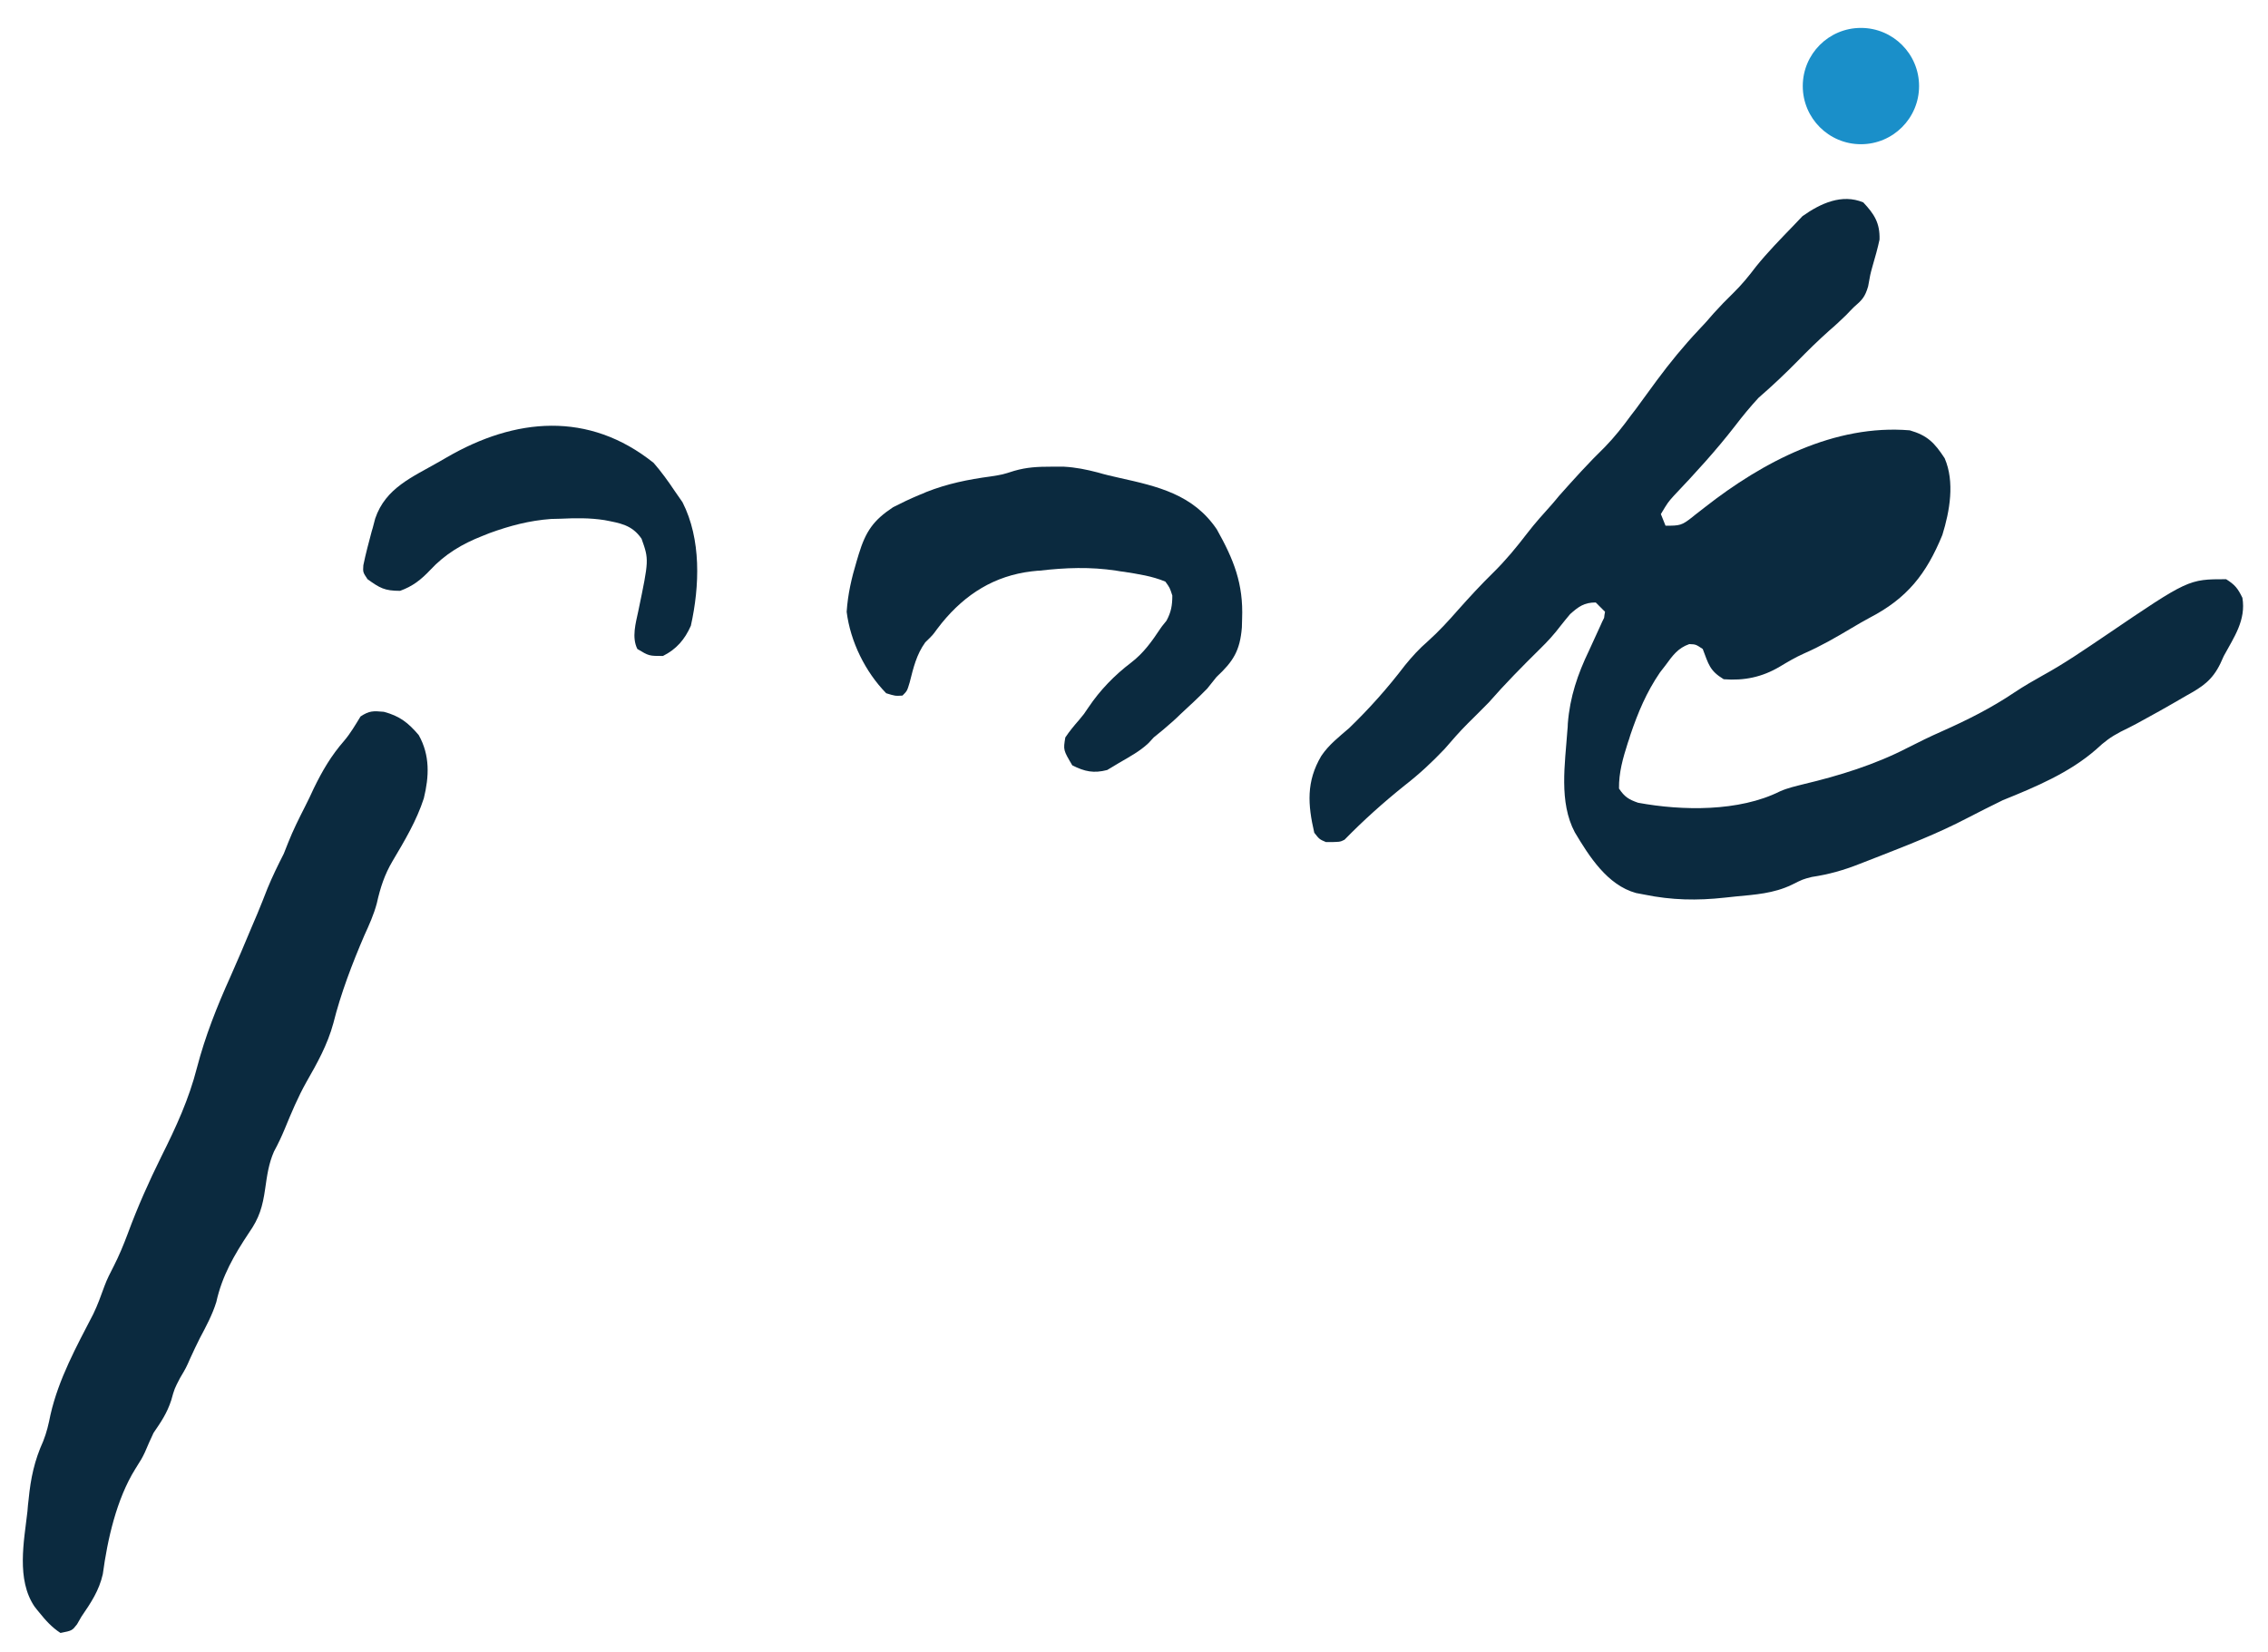
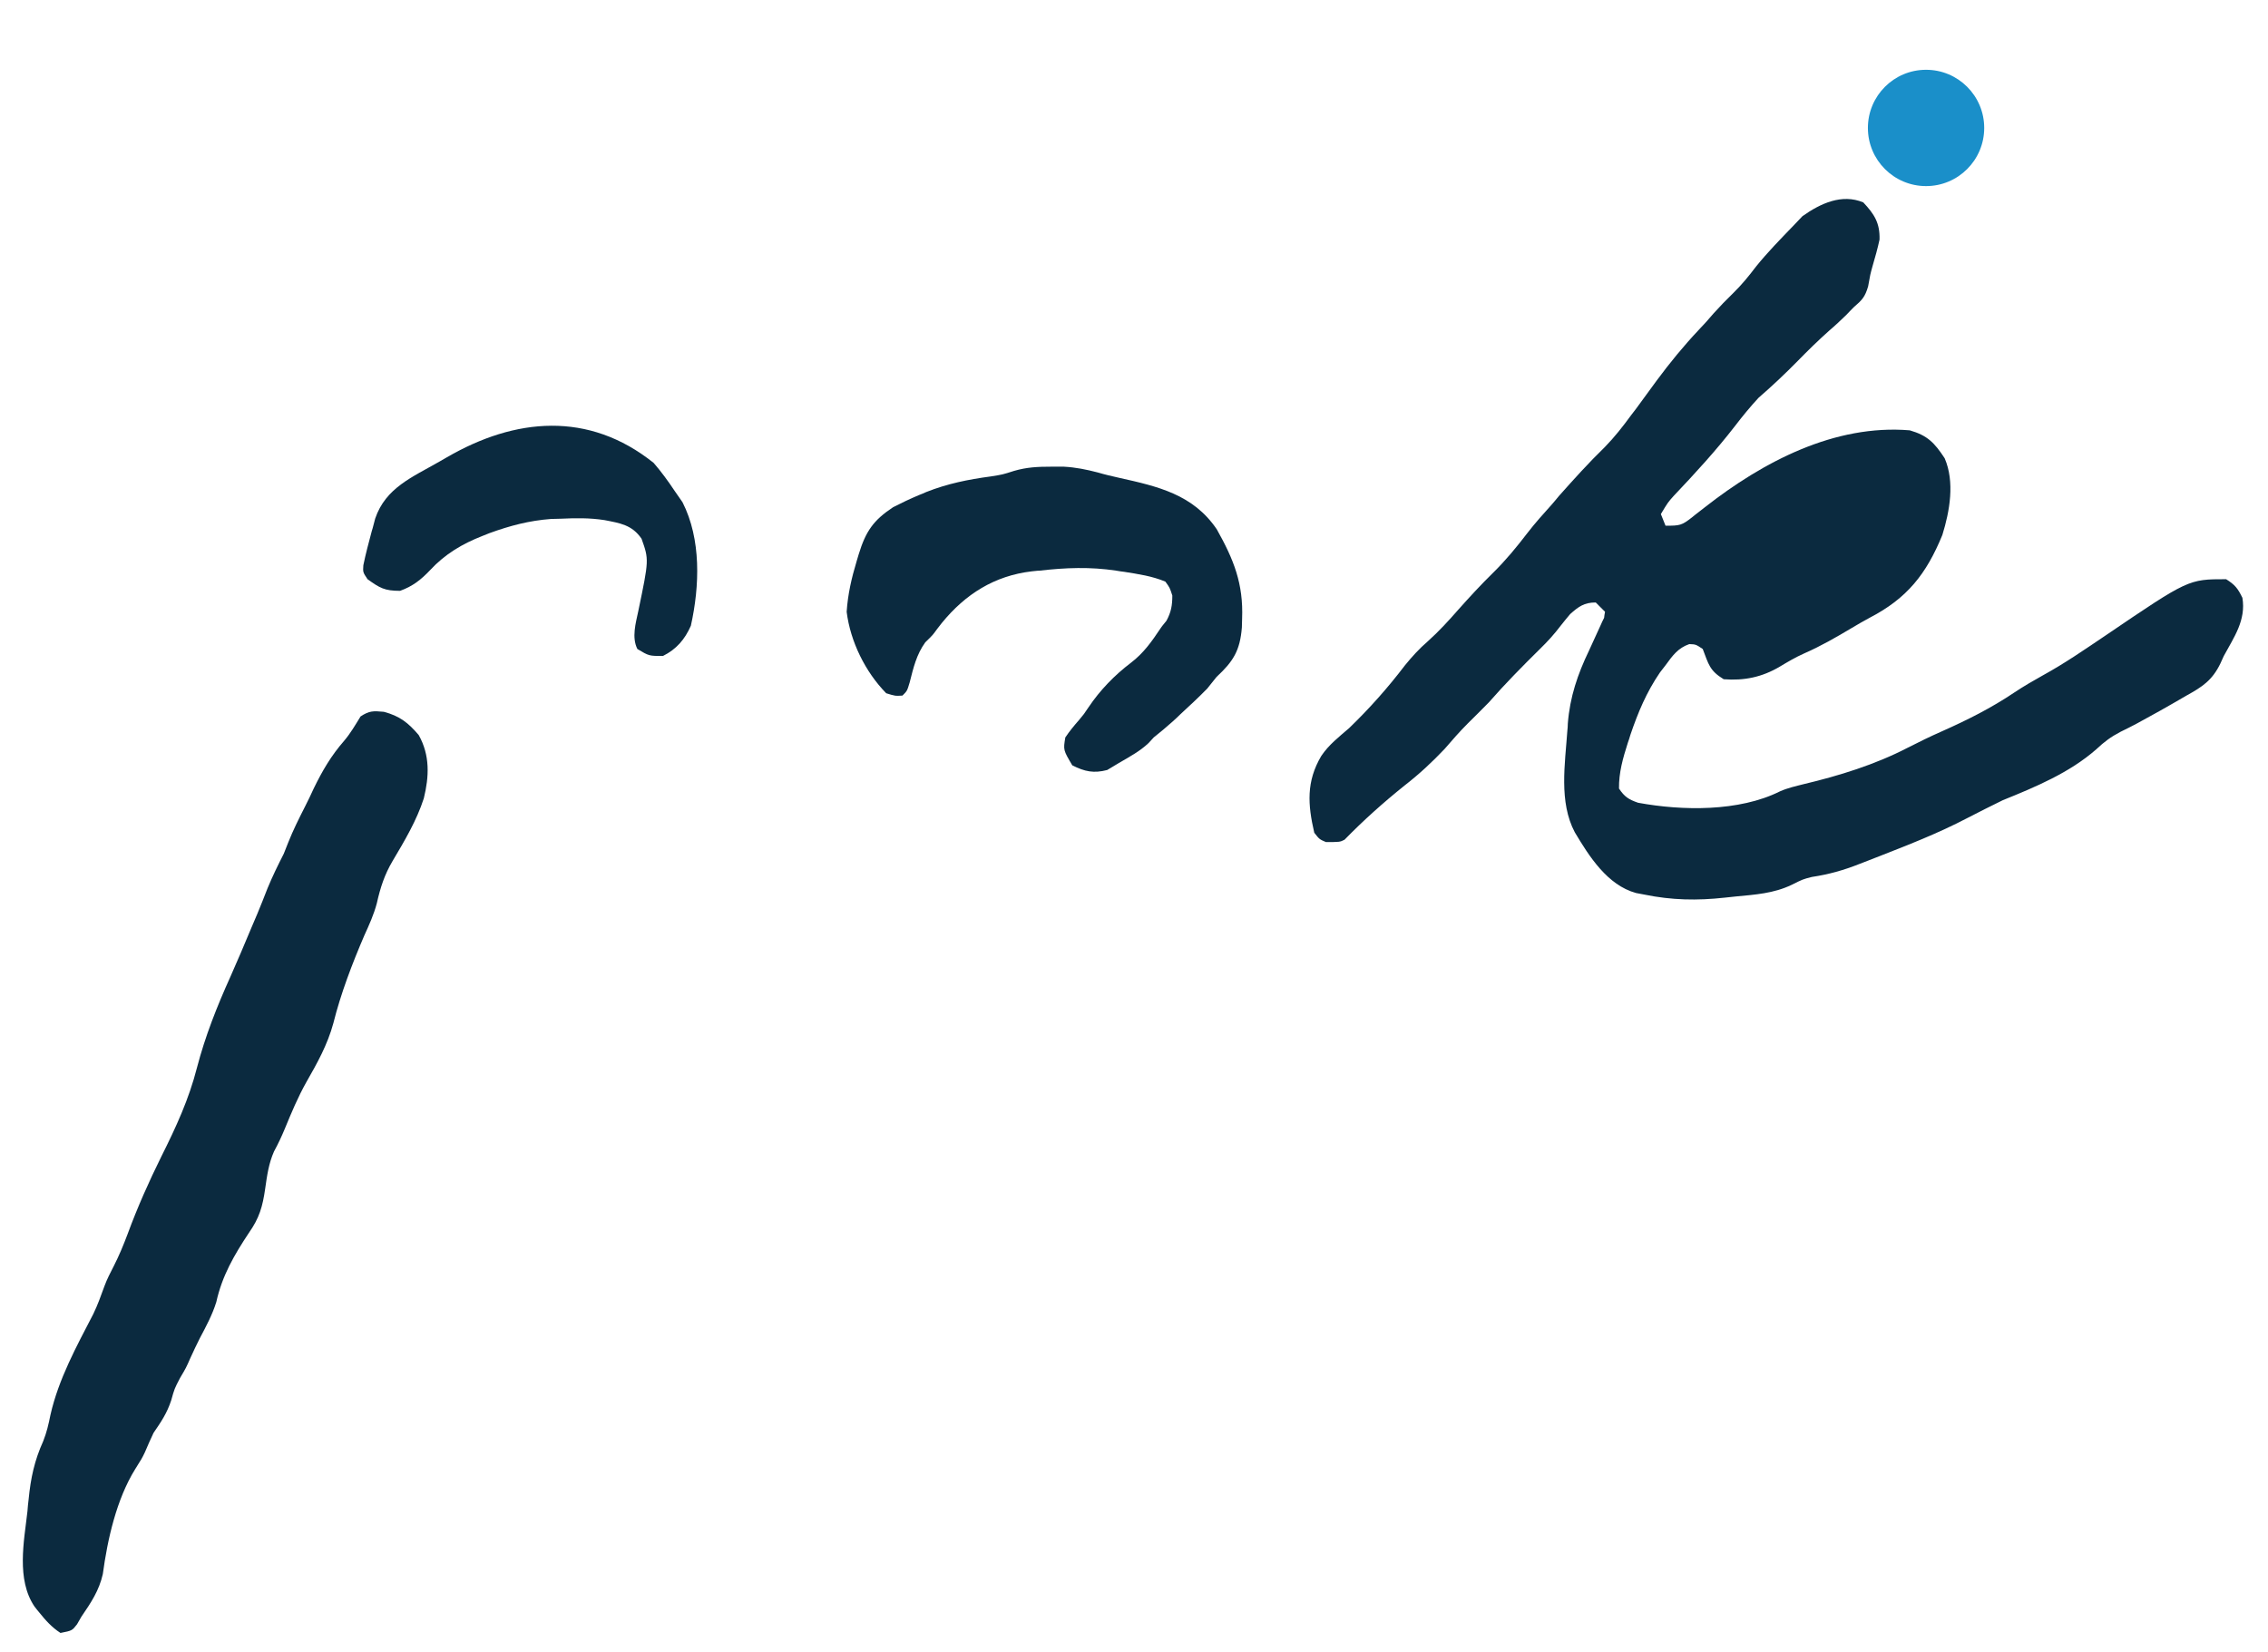
<svg xmlns="http://www.w3.org/2000/svg" viewBox="0 -75 975 710" role="img" aria-label="שורק">
  <g fill="#0b2a3f">
    <path d="M0 0 C4.8 5.1 7.2 8.9 7 16 C6.2 19.8 5.1 23.6 4 27.4 C3 31 3 31 2.1 36.1 C0.8 40.6 -0.5 42 -4 45 C-5.1 46.1 -6.2 47.2 -7.3 48.4 C-9.7 50.7 -12.1 53 -14.7 55.2 C-19.3 59.3 -23.7 63.6 -28 68 C-33.5 73.6 -39.1 78.9 -45 84 C-48.6 87.9 -51.9 91.9 -55.1 96.1 C-63.3 106.7 -72.3 116.5 -81.5 126.2 C-84 129 -84 129 -87 134 C-86.7 134.8 -86.7 134.8 -85 139 C-78.8 139 -78.1 138.9 -73.6 135.4 C-72.7 134.6 -71.7 133.9 -70.7 133.1 C-69.8 132.4 -68.9 131.7 -68 131 C-43.1 111.5 -12.3 95.3 20 98 C27.6 100.2 30.6 103.3 35 110 C39.4 120.2 37.2 132.7 34 143 C27.1 159.8 18.9 170.2 2.7 178.6 C0.1 180 -2.5 181.5 -5 183 C-11.7 187 -18.3 190.8 -25.4 193.9 C-29.2 195.6 -32.4 197.5 -35.9 199.6 C-43.5 204.1 -51.2 205.7 -60 205 C-66.1 201.3 -66.5 198.5 -69 192 C-72 190 -72 190 -74.8 189.9 C-79.7 191.6 -82 194.9 -85 199 C-85.8 200 -86.6 201.1 -87.4 202.1 C-93.2 210.6 -96.8 219.2 -100.1 228.9 C-100.4 230 -100.8 231.2 -101.2 232.3 C-103.3 238.9 -105.1 245.1 -105 252 C-102.6 255.6 -100.8 256.7 -96.8 258.1 C-77.8 261.6 -53.4 262 -35.8 253.2 C-32.4 251.7 -29.1 251 -25.6 250.1 C-10.4 246.5 5.1 241.7 19 234.5 C23.9 232 28.8 229.6 33.8 227.4 C44.8 222.5 55 217.4 65.1 210.6 C69 208 73 205.7 77.1 203.4 C86.6 198.2 95.4 192.1 104.3 186.1 C139.8 162 139.8 162 156 162 C159.8 164.4 161 165.9 163 170 C164.6 179.6 159.4 186.9 155 195 C154.5 196.1 154 197.2 153.5 198.3 C150 205.5 145.7 208.3 139 212 C137.1 213.1 135.2 214.2 133.3 215.3 C131.4 216.4 129.4 217.5 127.5 218.6 C126.5 219.1 125.6 219.7 124.6 220.2 C120 222.8 115.4 225.3 110.6 227.6 C106.4 229.8 103.6 231.9 100.2 235.1 C88.7 245.2 74.1 251.3 60 257 C54.8 259.5 49.8 262.1 44.7 264.7 C32.1 271.3 18.9 276.4 5.6 281.6 C3.2 282.5 0.8 283.5 -1.6 284.4 C-8.4 287.1 -14.8 288.9 -22.1 290 C-26 291 -26 291 -30.8 293.4 C-38.5 297.1 -46.5 297.6 -54.9 298.4 C-56.4 298.6 -58 298.7 -59.6 298.9 C-71.4 300.2 -82.3 300 -94 297.6 C-94.6 297.5 -94.6 297.5 -97.7 296.9 C-110 293.5 -117.8 281.2 -124 270.8 C-130.9 257.8 -128.2 241.4 -127.2 227.1 C-127.1 226.1 -127 225.1 -127 224 C-126.1 212.6 -122.8 202.9 -117.9 192.7 C-116.3 189.1 -114.6 185.6 -113 182 C-112.5 180.9 -112 179.7 -111.4 178.6 C-111.3 177.7 -111.2 176.9 -111 176 C-111.7 175.3 -111.7 175.3 -115 172 C-120 172 -122.4 173.8 -126 177 C-127.4 178.6 -128.7 180.3 -130 181.9 C-132.8 185.6 -135.7 188.8 -139 192 C-146.6 199.5 -154 207 -161 215 C-164 218.1 -167.1 221.1 -170.1 224.1 C-173.6 227.6 -176.8 231.3 -180 235 C-185.4 240.7 -191 245.9 -197.2 250.7 C-206.3 258 -214.9 265.7 -223 274 C-225 275 -225 275 -231 275 C-233.8 273.8 -233.8 273.8 -236 271 C-238.8 258.9 -239.5 249 -233 238 C-229.8 233.2 -225.4 229.8 -221 226 C-212.3 217.6 -204.3 208.6 -197 199 C-193.9 195.2 -190.9 191.9 -187.2 188.7 C-182.4 184.4 -178.2 179.8 -174 175 C-169.2 169.6 -164.3 164.3 -159.1 159.2 C-153.7 153.9 -149.1 148.3 -144.5 142.3 C-141.2 138 -137.6 134 -134 130 C-132.9 128.8 -131.9 127.5 -130.8 126.2 C-124.4 119 -118 111.9 -111.1 105.2 C-106.9 100.9 -103.3 96.3 -99.8 91.5 C-99.1 90.6 -98.5 89.8 -97.8 88.9 C-94.8 84.8 -91.8 80.7 -88.8 76.6 C-83.1 68.9 -77.2 61.7 -70.7 54.8 C-68.5 52.5 -66.4 50.2 -64.4 47.8 C-61.7 44.8 -58.9 41.9 -56 39.1 C-52.3 35.5 -49.2 31.7 -46.1 27.6 C-41.1 21.4 -35.5 15.7 -30 10 C-28.7 8.6 -27.4 7.3 -26.1 5.9 C-18.3 0.4 -9.2 -3.8 0 0 Z " transform="translate(801,12)" />
    <path d="M0 0 C3.3 3.8 6.2 7.8 9 12 C10.1 13.6 11.2 15.2 12.4 16.9 C20.5 32.8 19.8 52.9 16 70 C13.4 75.9 9.8 80.1 4 83 C-2 83 -2 83 -7 80 C-9.5 75 -7.7 68.9 -6.6 63.7 C-2 41.6 -2 41.6 -5.2 32.6 C-9.3 26.6 -14.5 25.9 -21.1 24.6 C-27.5 23.6 -33.6 23.7 -40 24 C-41.4 24 -42.7 24.1 -44.1 24.1 C-53.5 24.8 -61.8 27 -70.6 30.2 C-71.6 30.6 -72.6 31 -73.6 31.4 C-82.3 34.8 -89.7 39.2 -96.1 46.1 C-100 50.2 -103.5 53 -109 55 C-115.7 55 -117.7 53.8 -123 50 C-125 47 -125 47 -124.8 44 C-123.8 39.1 -122.5 34.3 -121.2 29.4 C-120.9 28.5 -120.9 28.5 -119.7 23.9 C-115.2 10.7 -103.7 6.1 -92.2 -0.5 C-91.7 -0.8 -91.7 -0.8 -88.9 -2.4 C-59.6 -19.4 -28 -22.4 0 0 Z " transform="translate(281,124)" />
    <path d="M0 0 C0.9 -0 0.9 -0 5.5 -0 C10.7 0.3 15.1 1.2 20.1 2.5 C23.1 3.4 26.2 4.1 29.3 4.8 C45.9 8.5 61 11.9 71.2 26.9 C78.5 39.9 82.7 50.3 82.1 65.4 C82.1 66 82.1 66 82 69.1 C81.2 79.1 78.3 83.7 71.1 90.4 C69.8 92 68.5 93.7 67.1 95.4 C63.4 99.2 59.5 102.8 55.6 106.4 C54.5 107.5 53.4 108.5 52.3 109.5 C49.6 111.9 46.9 114.2 44.1 116.4 C43.4 117.2 42.7 117.9 41.9 118.8 C38.1 122.4 33.7 124.7 29.1 127.4 C27.5 128.4 25.8 129.4 24.1 130.4 C18.3 131.9 14.5 131.1 9.1 128.4 C5.2 121.8 5.2 121.8 6.1 116.4 C7.9 113.7 9.9 111.3 12 108.9 C14.1 106.4 14.1 106.4 16.1 103.4 C21 96.1 27.3 89.6 34.3 84.3 C39.8 80.1 43.3 75.1 47.1 69.4 C47.5 68.8 47.5 68.8 49.6 66.2 C51.6 62.5 52.1 59.6 52.1 55.4 C51 52 51 52 49.1 49.4 C43.3 47 37.6 46.2 31.4 45.2 C30.3 45.1 29.2 44.9 28 44.7 C16.8 43 6.2 43.4 -5 44.7 C-5.6 44.7 -5.6 44.7 -8.4 45 C-24.3 46.9 -36.8 54.7 -47 67.2 C-47.7 68.1 -48.4 69 -49.1 69.9 C-50.9 72.4 -50.9 72.4 -54.1 75.5 C-57.9 80.8 -59.2 86.4 -60.8 92.7 C-61.9 96.4 -61.9 96.4 -63.9 98.4 C-67 98.6 -67 98.6 -70.9 97.4 C-79.9 88.2 -86.3 75.2 -87.9 62.4 C-87.4 54.8 -85.8 47.9 -83.6 40.6 C-83.3 39.6 -83 38.6 -82.7 37.6 C-79.7 27.8 -76.4 23 -67.9 17.4 C-64.2 15.5 -60.6 13.8 -56.8 12.2 C-55.8 11.8 -54.7 11.4 -53.7 10.9 C-44.6 7.3 -35.7 5.5 -26 4.2 C-20.9 3.4 -20.9 3.4 -15.9 1.8 C-10.4 0.2 -5.7 -0 0 0 Z " transform="translate(451.875,125.625)" />
    <path d="M0 0 C6.8 1.8 10.5 4.7 15 10 C19.9 18.7 19.5 27.8 17.2 37.2 C14.1 46.8 8.9 55.5 3.8 64.1 C0.3 70 -1.5 75.6 -3 82.3 C-4.3 87.2 -6.3 91.6 -8.4 96.2 C-13.6 108.3 -18.5 121.1 -21.7 133.9 C-24.2 143.1 -28.6 151 -33.3 159.2 C-36.9 165.6 -39.7 172.3 -42.5 179.1 C-43.9 182.5 -45.4 185.7 -47.2 189 C-49.5 194.2 -50.2 199.4 -51 205 C-52.1 212.7 -53.5 217.6 -58 224 C-64.3 233.5 -69.5 242.4 -72 253.7 C-73.7 259.2 -76.4 264.2 -79.1 269.3 C-80.5 272.1 -81.9 275 -83.2 277.9 C-85 282 -85 282 -87.6 286.4 C-90 291 -90 291 -91.4 296 C-93.2 301.5 -95.7 305.2 -99 310 C-100.3 312.7 -101.5 315.5 -102.7 318.3 C-104 321 -104 321 -106.9 325.6 C-114.9 338.5 -118.8 355.8 -120.8 370.7 C-122.4 377.8 -125.9 383 -130 389 C-130.6 390.1 -131.3 391.2 -131.9 392.3 C-134 395 -134 395 -139 396 C-142.7 393.6 -145.4 390.6 -148.2 387.1 C-148.9 386.3 -149.5 385.5 -150.2 384.6 C-158 373 -154.7 356.7 -153.2 343.7 C-153.1 342 -152.9 340.3 -152.7 338.6 C-151.8 329.4 -150.2 321.9 -146.4 313.5 C-144.9 309.7 -144.1 306.2 -143.3 302.2 C-139.8 286.8 -132.1 272.8 -124.9 258.9 C-123 255 -121.6 251 -120.1 246.9 C-119 243.9 -117.6 241.2 -116.1 238.3 C-113.8 233.8 -111.9 229.2 -110.1 224.4 C-105.9 213 -101 202 -95.6 191.1 C-89.3 178.5 -83.8 166.6 -80.3 152.9 C-76.8 139.5 -71.7 126.6 -66 114 C-62.9 107 -59.9 100 -57 93 C-56.1 91 -55.3 88.9 -54.4 86.9 C-52.9 83.2 -51.4 79.6 -50 75.9 C-47.9 70.8 -45.5 65.9 -43 61 C-42.4 59.4 -41.8 57.9 -41.1 56.2 C-39 50.9 -36.5 45.9 -33.9 40.8 C-32.6 38.2 -31.3 35.6 -30.1 32.9 C-26.4 25.3 -22.6 18.8 -17 12.4 C-14.3 9.2 -12.2 5.6 -10 2 C-6.2 -0.5 -4.5 -0.4 0 0 Z " transform="translate(165,231)" />
  </g>
-   <circle cx="800" cy="-38" r="25" fill="#1a8fc9" />
+   <circle cx="828" cy="-20" r="25" fill="#1a8fc9" />
</svg>
